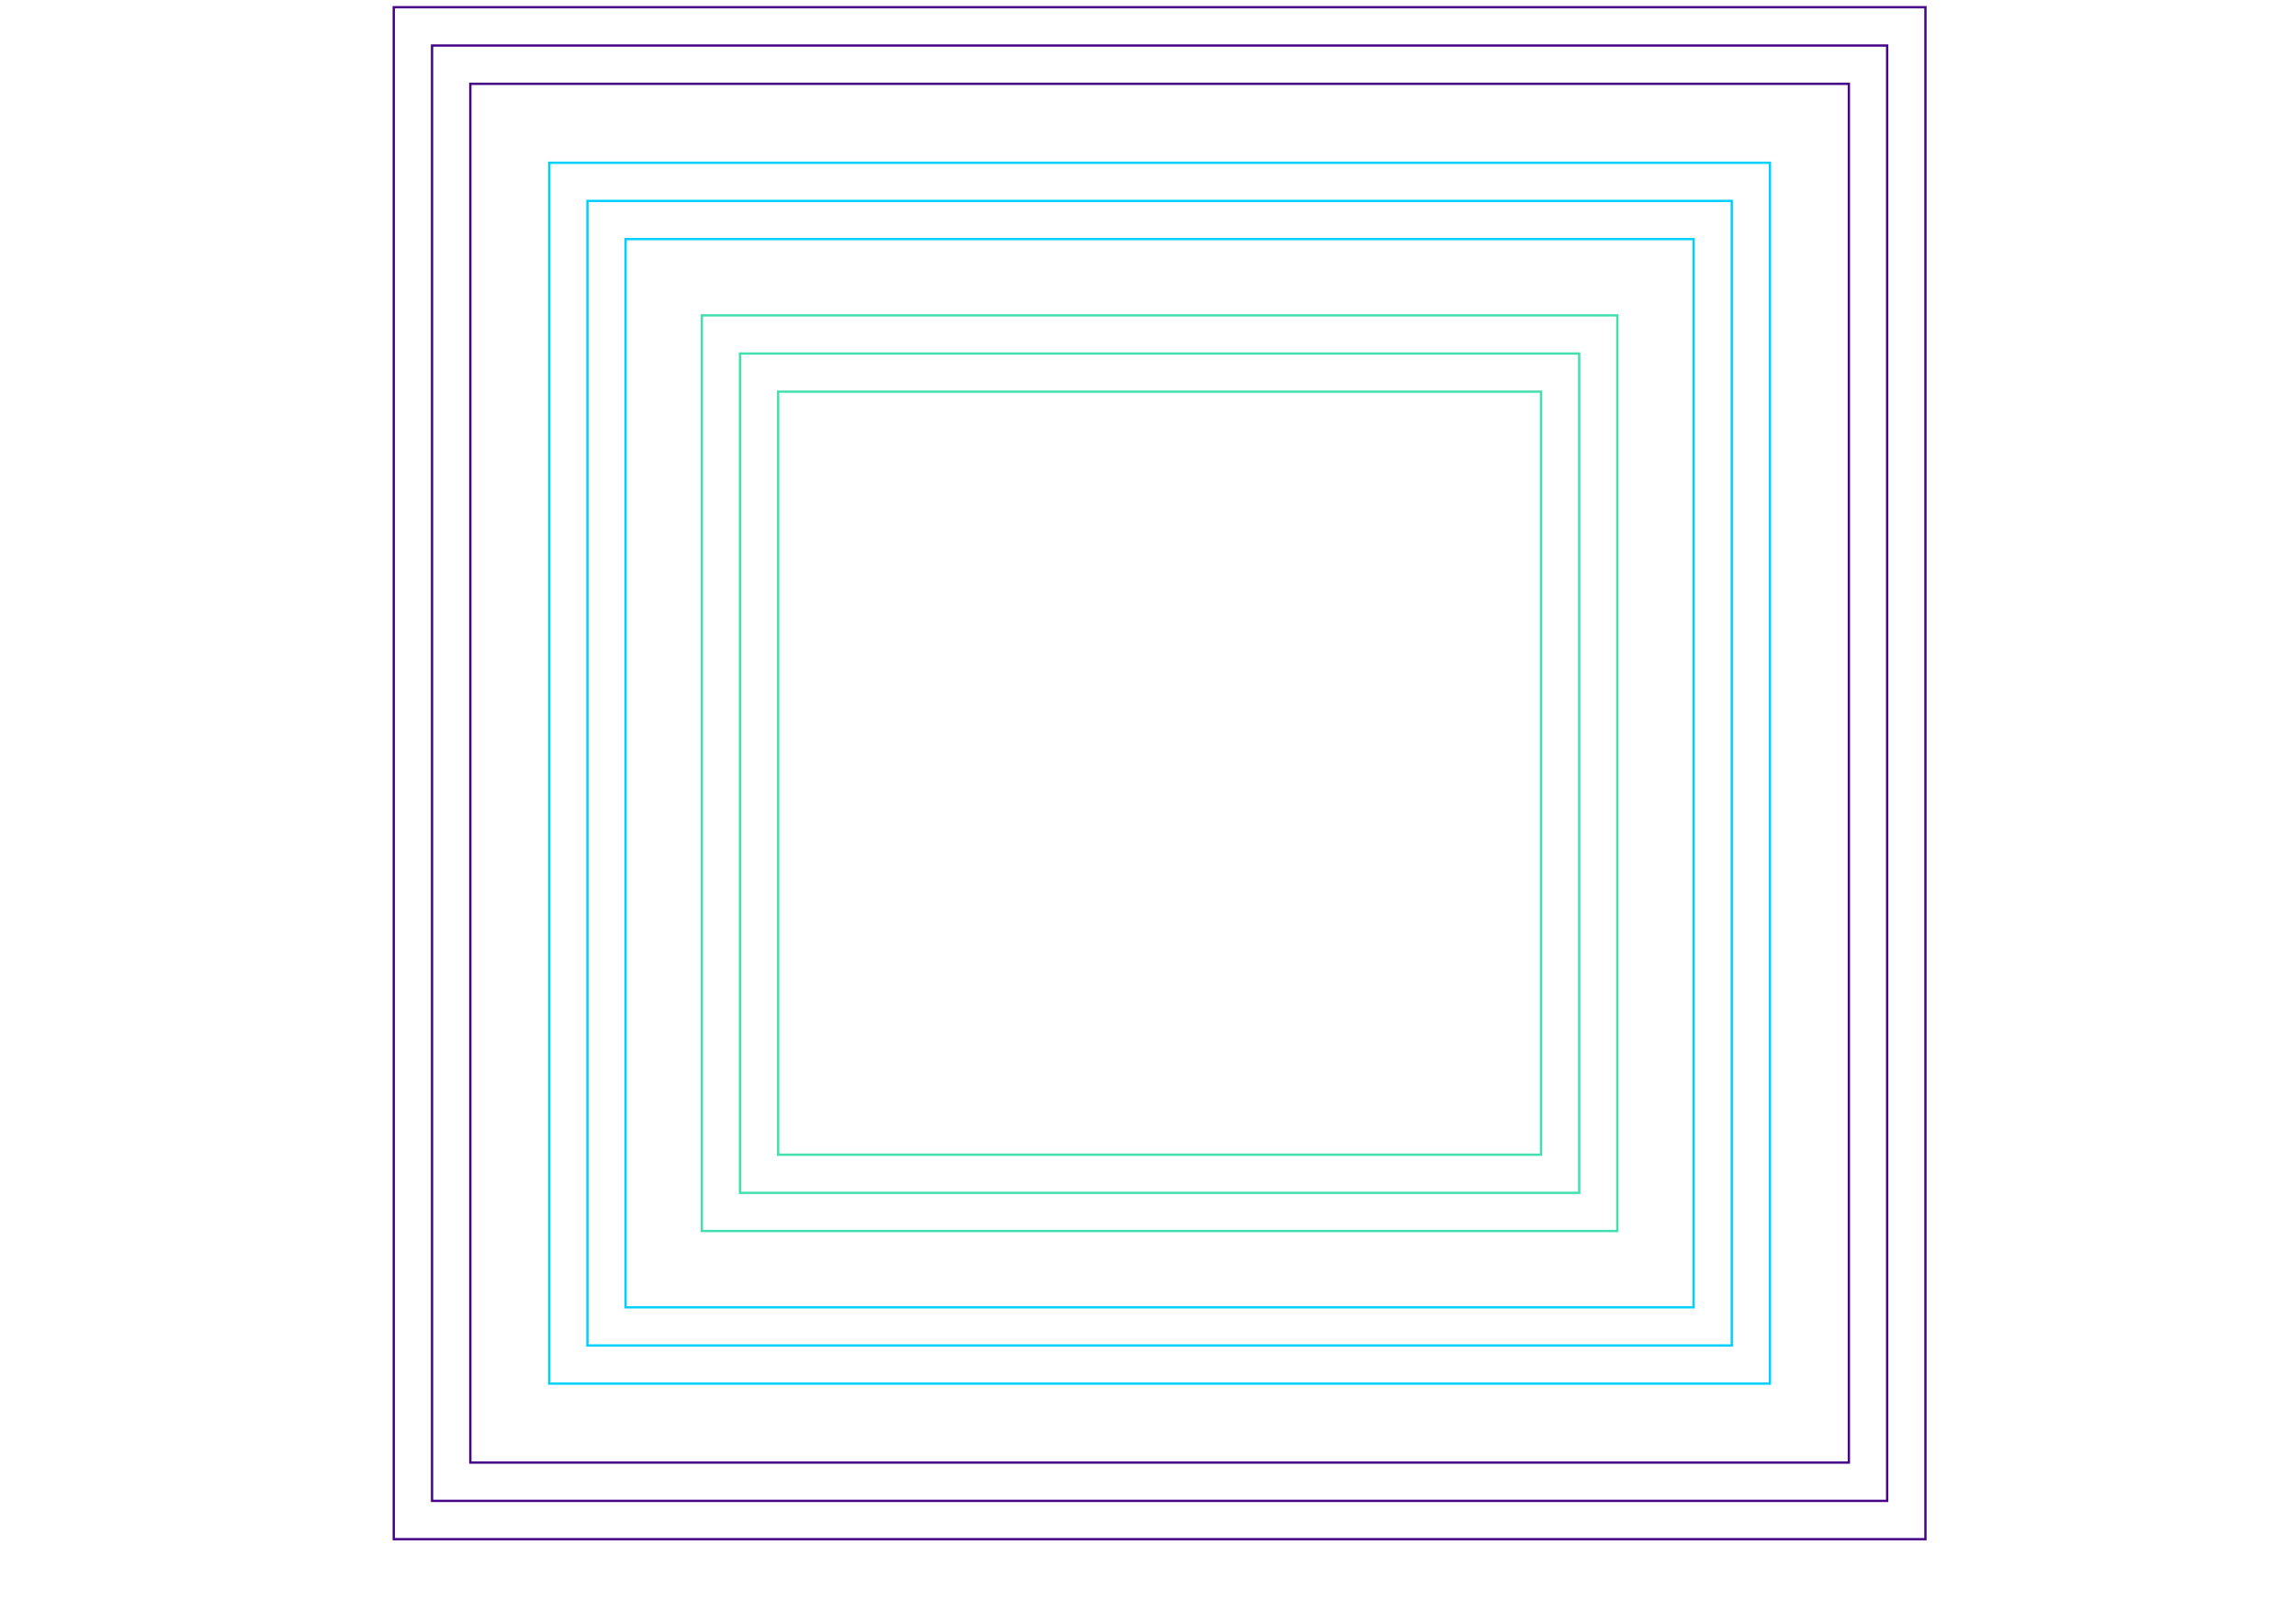
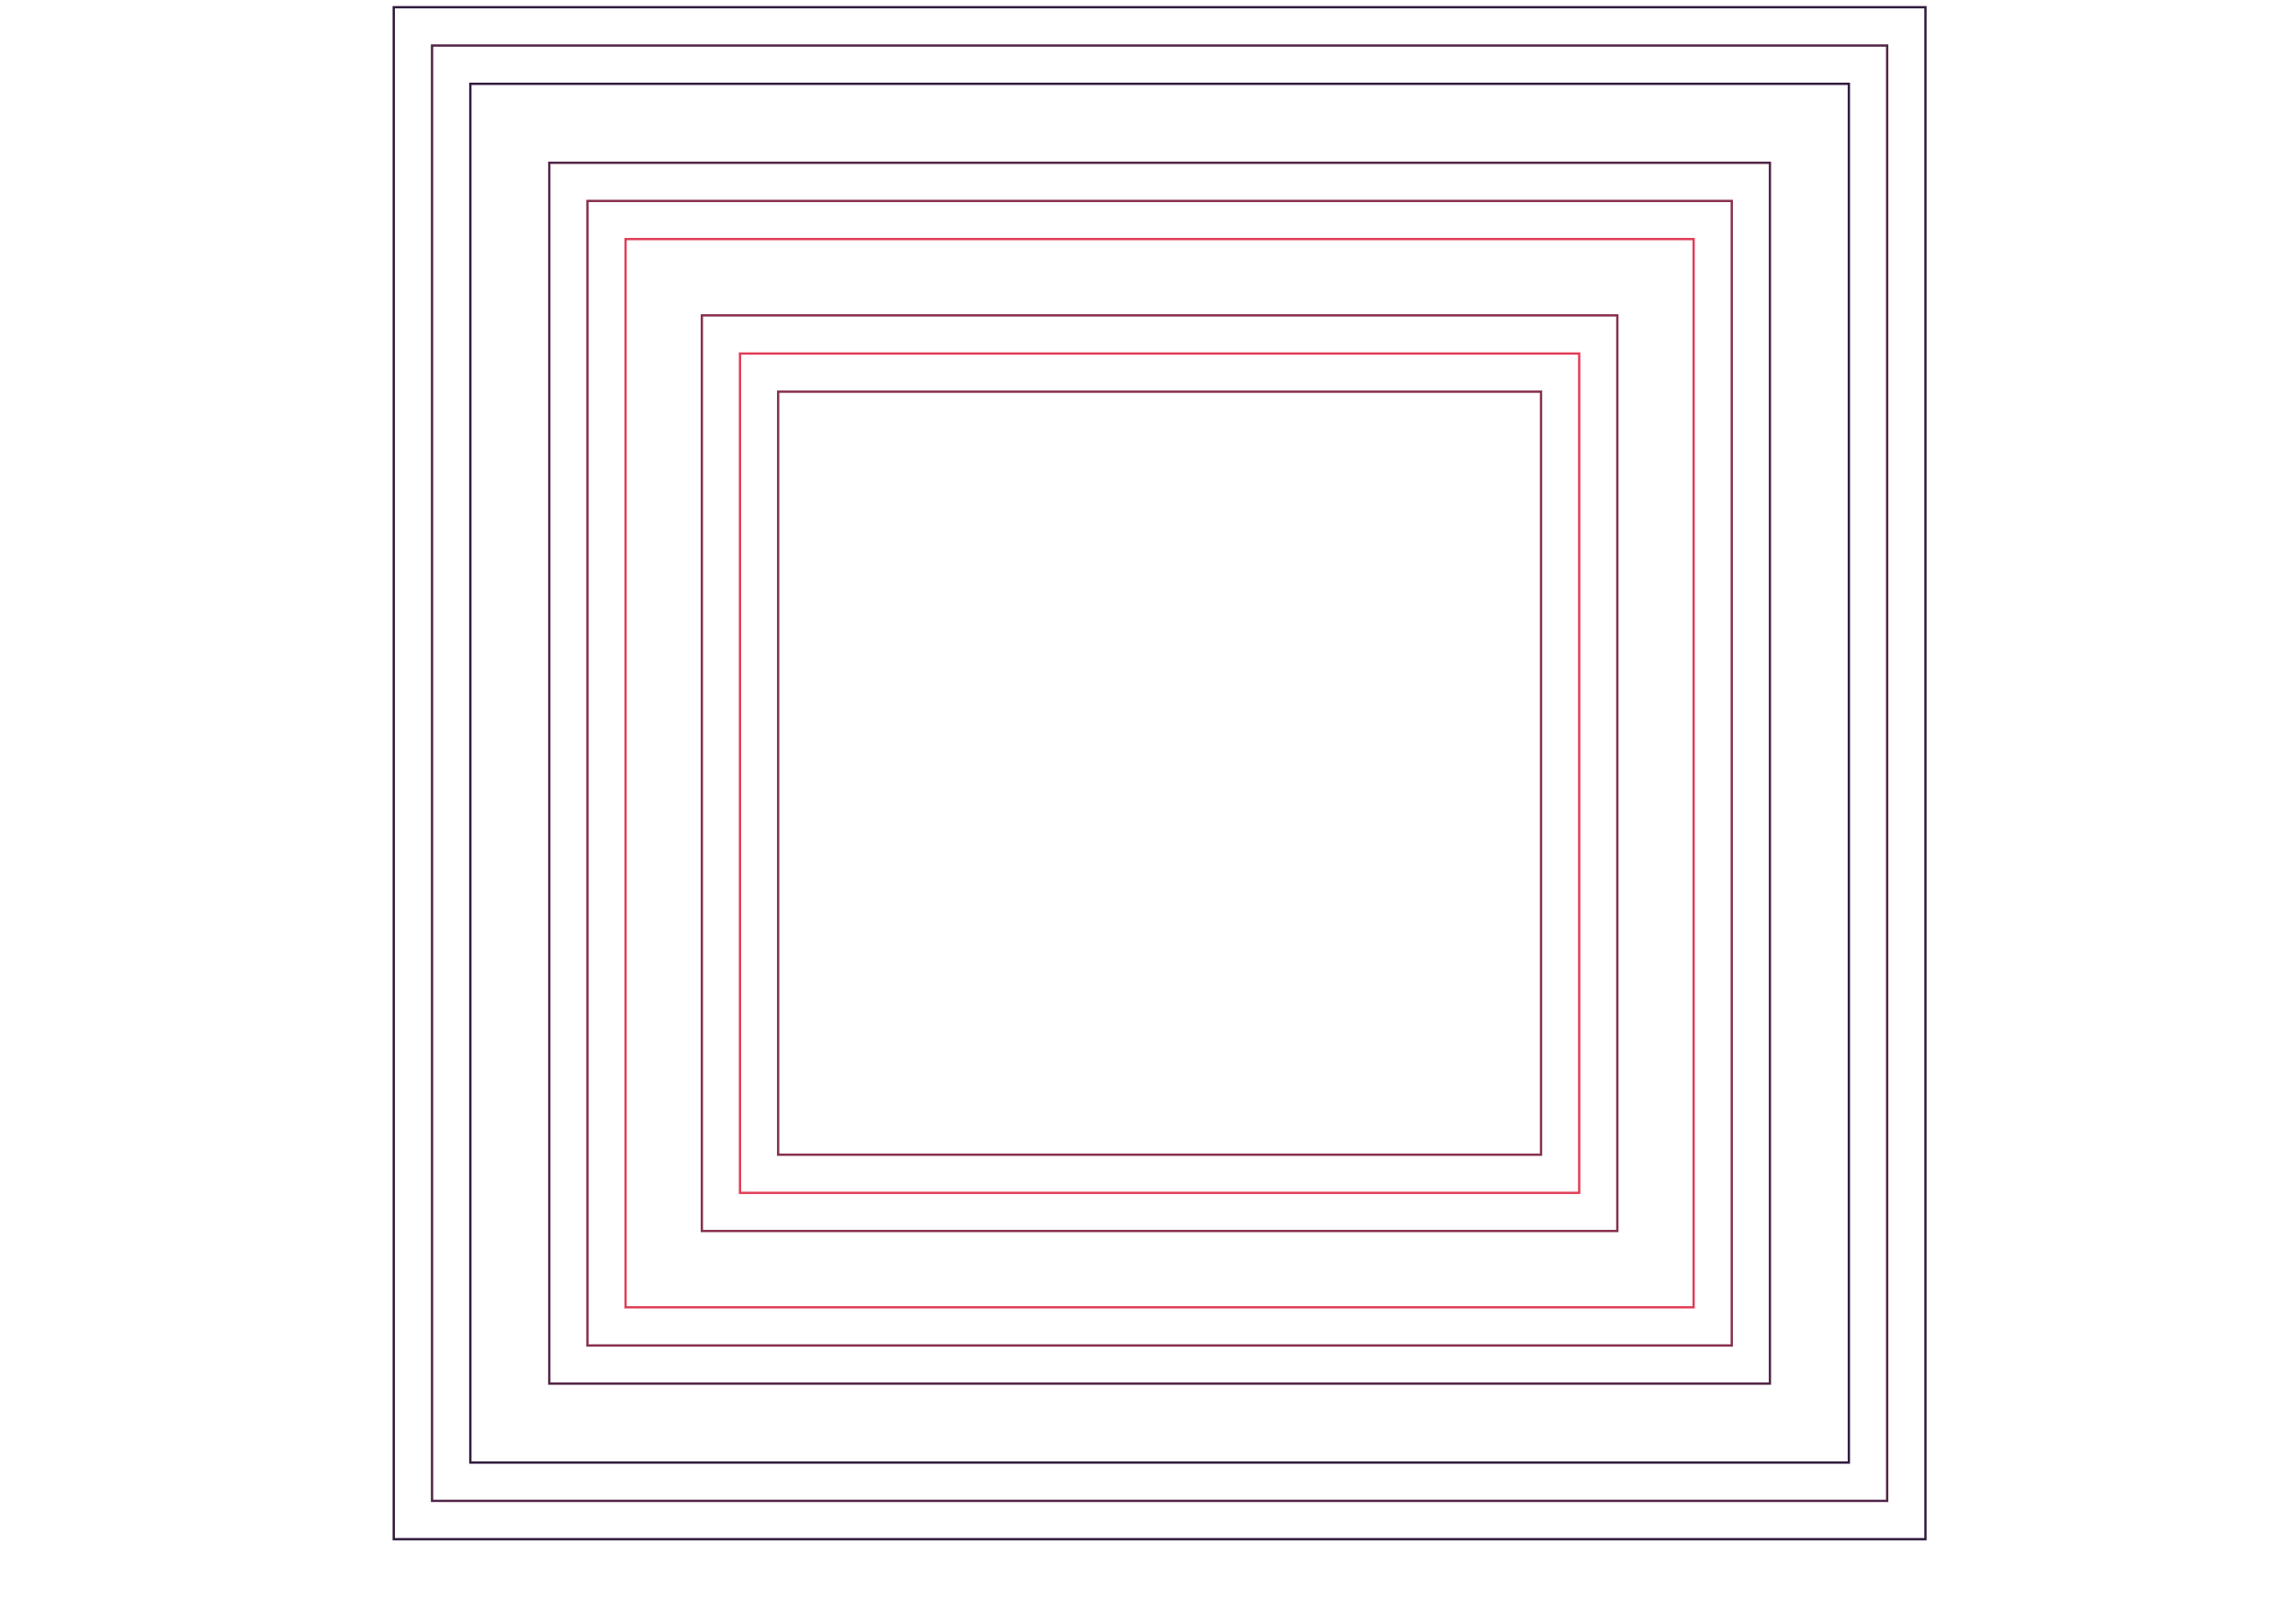
<svg xmlns="http://www.w3.org/2000/svg" xmlnsdc="http://purl.org/dc/elements/1.1/" xmlnscc="http://creativecommons.org/ns#" xmlnsrdf="http://www.w3.org/1999/02/22-rdf-syntax-ns#" xmlnssvg="http://www.w3.org/2000/svg" xmlnssodipodi="http://sodipodi.sourceforge.net/DTD/sodipodi-0.dtd" xmlnsinkscape="http://www.inkscape.org/namespaces/inkscape" width="297mm" height="210mm" viewBox="0 0 297 210" version="1.1" id="svg906" inkscapeversion="1.0.1 (c497b03c, 2020-09-10)" sodipodidocname="Squares2.svg">
  <defs id="defs900" />
  <sodipodinamedview id="base" pagecolor="#ffffff" bordercolor="#666666" borderopacity="1.0" inkscapepageopacity="0.0" inkscapepageshadow="2" inkscapezoom="1.042" inkscapecx="556.461" inkscapecy="358.461" inkscapedocument-units="mm" inkscapecurrent-layer="layer1" inkscapedocument-rotation="0" showgrid="false" inkscapewindow-width="1920" inkscapewindow-height="1035" inkscapewindow-x="0" inkscapewindow-y="23" inkscapewindow-maximized="0" />
  <g inkscapelabel="Layer 1" inkscapegroupmode="layer" id="layer1">
-     <rect class="purple-rect1" style="fill:none;fill-opacity:0;stroke:#460488;stroke-width: .3" id="rect1469" width="198.134" height="198.134" x="50.933" y="0.933" />
-     <rect class="purple-rect2" style="fill:none;fill-opacity:0;stroke:#460488;stroke-width: .3" id="rect1469-2" width="188.227" height="188.227" x="55.887" y="5.887" />
-     <rect class="purple-rect3" style="fill:none;fill-opacity:0;stroke:#460488;stroke-width: .3" id="rect1469-2-1" width="178.32" height="178.32" x="60.84" y="10.84" />
-     <rect class="blue-rect1" style="fill:none;fill-opacity:0;stroke:#00d0ff;stroke-width: .3;stroke-opacity:1" id="rect1521" width="157.895" height="157.895" x="71.053" y="21.053" />
-     <rect class="blue-rect2" style="fill:none;fill-opacity:0;stroke:#00d0ff;stroke-width: .3;stroke-opacity:1" id="rect1521-0" width="148.027" height="148.027" x="75.987" y="25.987" />
-     <rect class="blue-rect3" style="fill:none;fill-opacity:0;stroke:#00d0ff;stroke-width: .3;stroke-opacity:1" id="rect1521-0-9" width="138.158" height="138.158" x="80.921" y="30.921" />
-     <rect class="green-rect1" style="fill:none;fill-opacity:0;stroke:#43dfae;stroke-width: .3;stroke-opacity:1" id="rect1521-0-9-3" width="118.421" height="118.421" x="90.789" y="40.789" />
-     <rect class="green-rect2" style="fill:none;fill-opacity:0;stroke:#43dfae;stroke-width: .3;stroke-opacity:1" id="rect1521-0-9-3-7" width="108.553" height="108.553" x="95.724" y="45.724" />
-     <rect class="green-rect3" style="fill:none;fill-opacity:0;stroke:#43dfae;stroke-width: .3;stroke-opacity:1" id="rect1521-0-9-3-7-8" width="98.684" height="98.684" x="100.658" y="50.658" />
+     <rect class="purple-rect1" style="fill:none;fill-opacity:0;stroke:#311D3F;stroke-width: .3" id="rect1469" width="198.134" height="198.134" x="50.933" y="0.933" />
+     <rect class="purple-rect2" style="fill:none;fill-opacity:0;stroke:#522546;stroke-width: .3" id="rect1469-2" width="188.227" height="188.227" x="55.887" y="5.887" />
+     <rect class="purple-rect3" style="fill:none;fill-opacity:0;stroke:#311D3F;stroke-width: .3" id="rect1469-2-1" width="178.32" height="178.32" x="60.84" y="10.84" />
+     <rect class="blue-rect1" style="fill:none;fill-opacity:0;stroke:#522546;stroke-width: .3;stroke-opacity:1" id="rect1521" width="157.895" height="157.895" x="71.053" y="21.053" />
+     <rect class="blue-rect2" style="fill:none;fill-opacity:0;stroke:#88304E;stroke-width: .3;stroke-opacity:1" id="rect1521-0" width="148.027" height="148.027" x="75.987" y="25.987" />
+     <rect class="blue-rect3" style="fill:none;fill-opacity:0;stroke:#E23E57;stroke-width: .3;stroke-opacity:1" id="rect1521-0-9" width="138.158" height="138.158" x="80.921" y="30.921" />
+     <rect class="green-rect1" style="fill:none;fill-opacity:0;stroke:#88304E;stroke-width: .3;stroke-opacity:1" id="rect1521-0-9-3" width="118.421" height="118.421" x="90.789" y="40.789" />
+     <rect class="green-rect2" style="fill:none;fill-opacity:0;stroke:#E23E57;stroke-width: .3;stroke-opacity:1" id="rect1521-0-9-3-7" width="108.553" height="108.553" x="95.724" y="45.724" />
+     <rect class="green-rect3" style="fill:none;fill-opacity:0;stroke:#88304E;stroke-width: .3;stroke-opacity:1" id="rect1521-0-9-3-7-8" width="98.684" height="98.684" x="100.658" y="50.658" />
  </g>
</svg>
